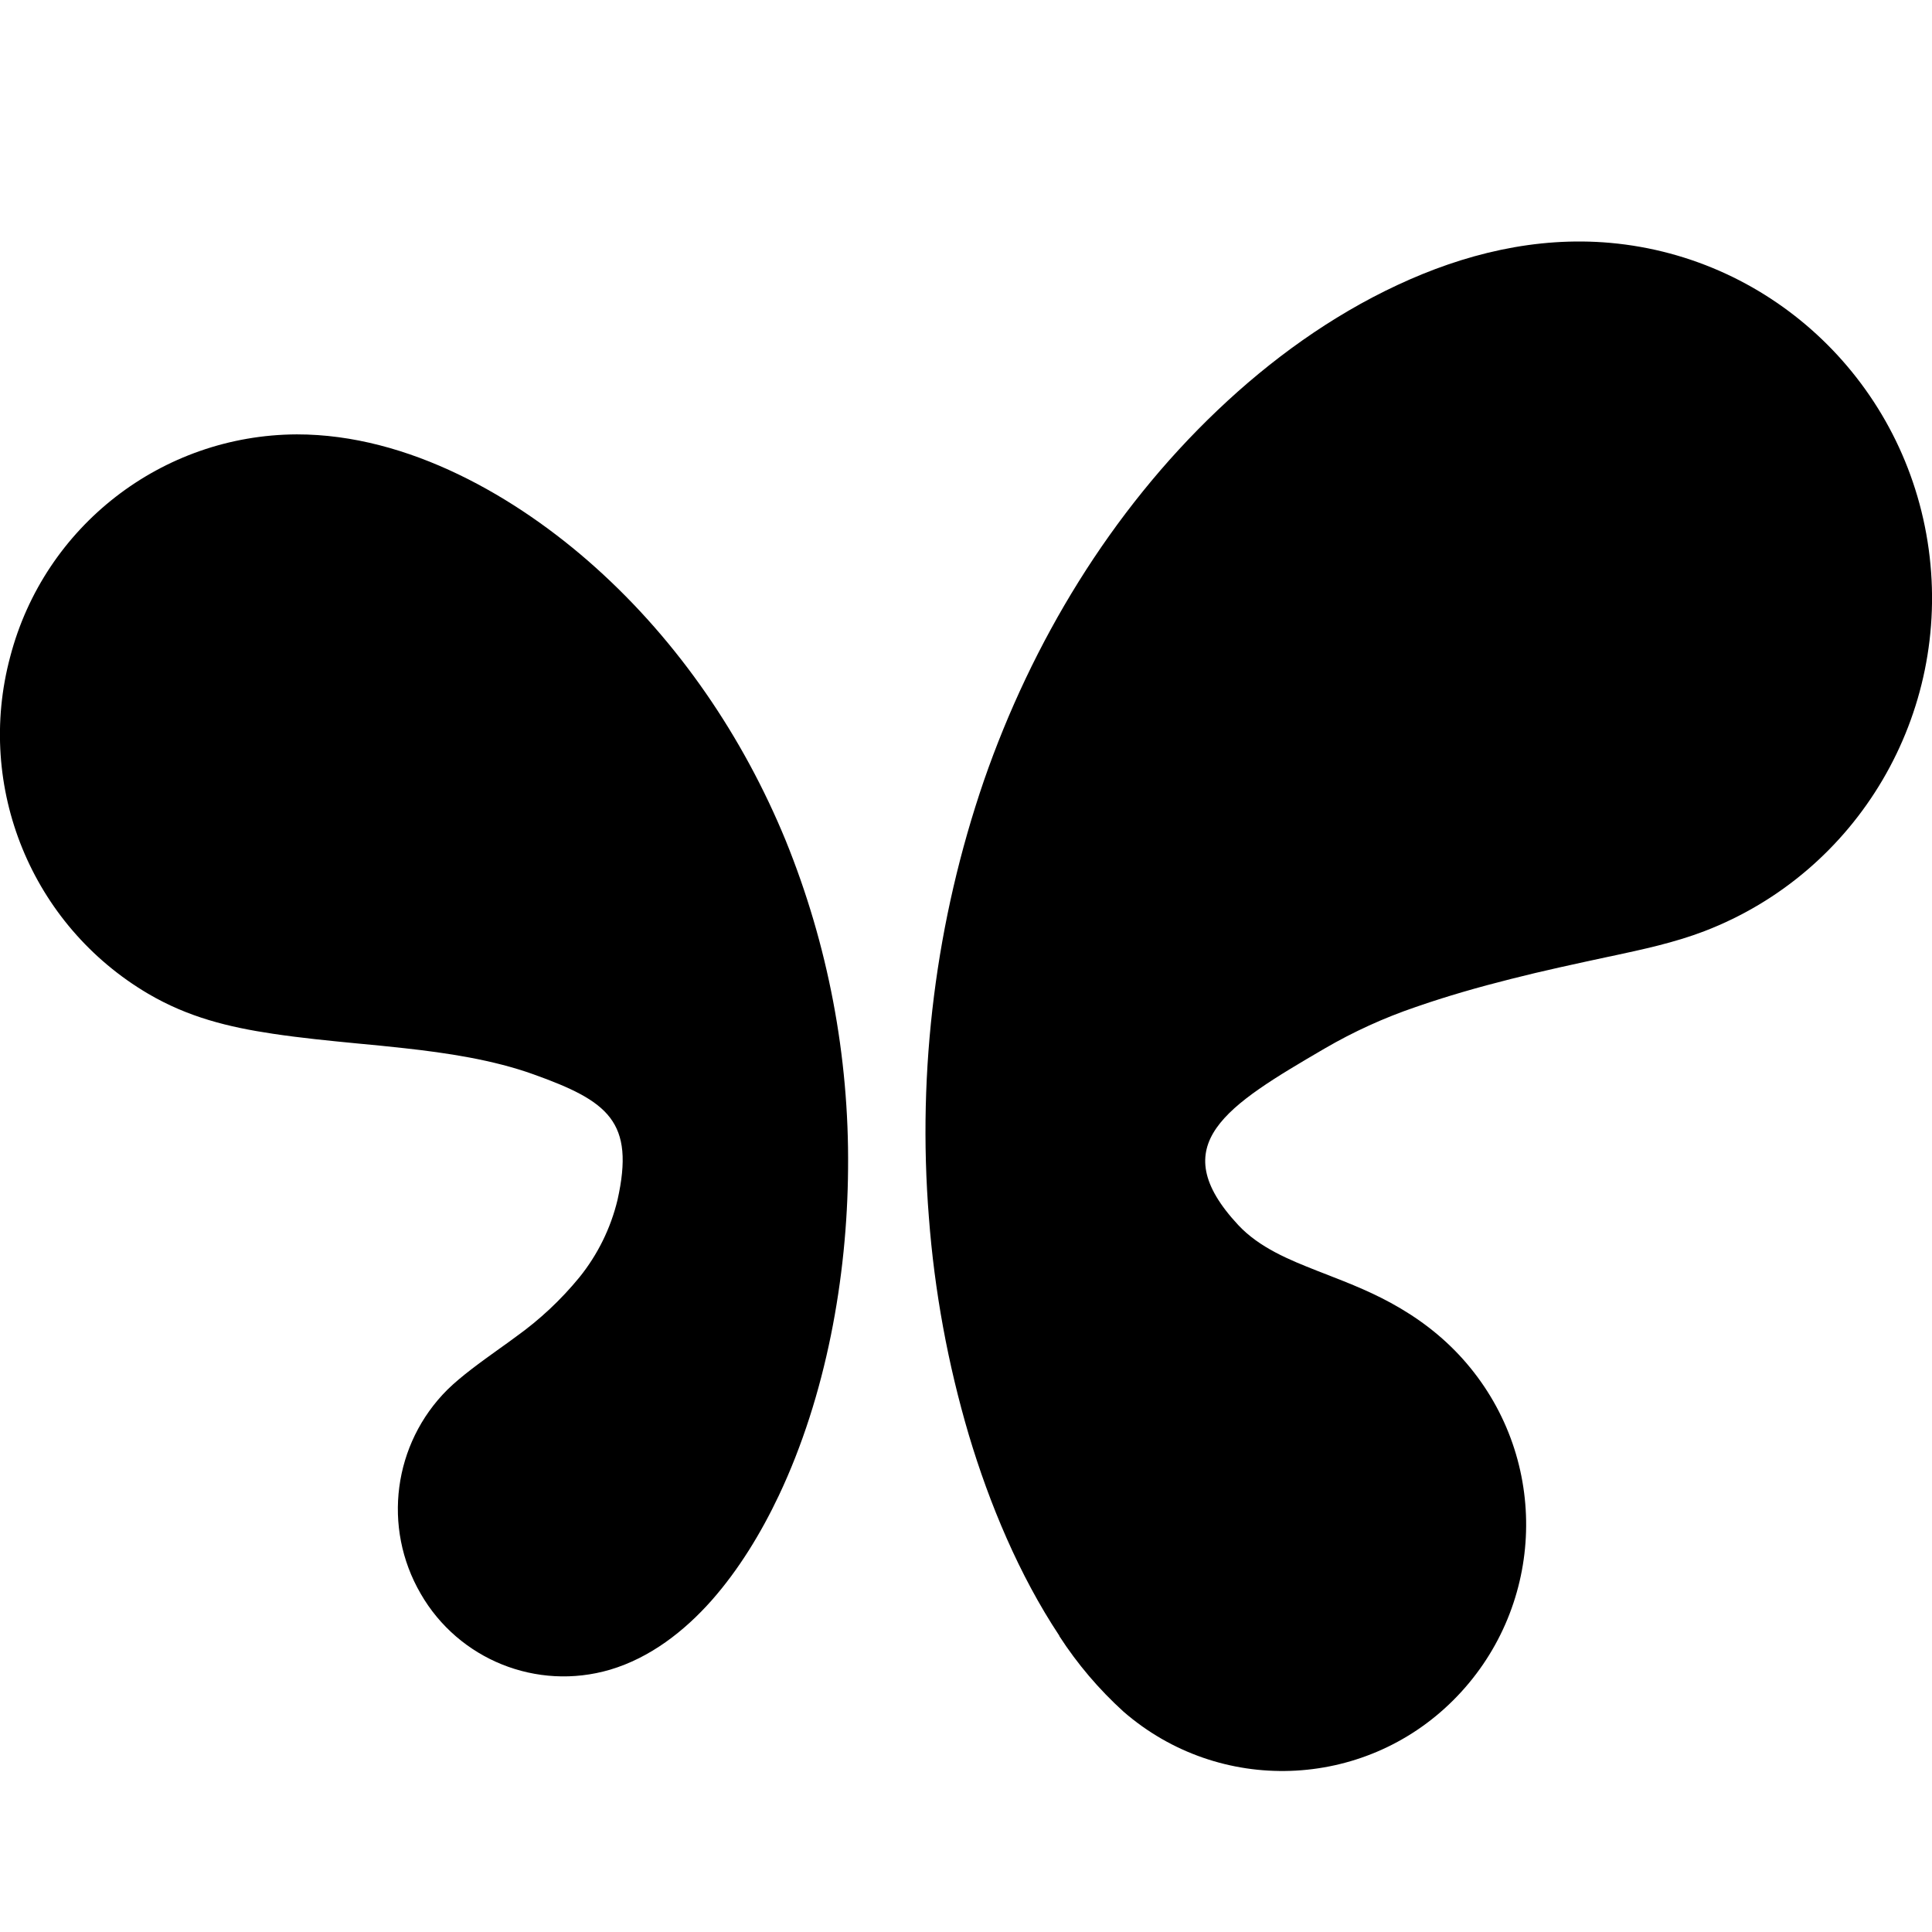
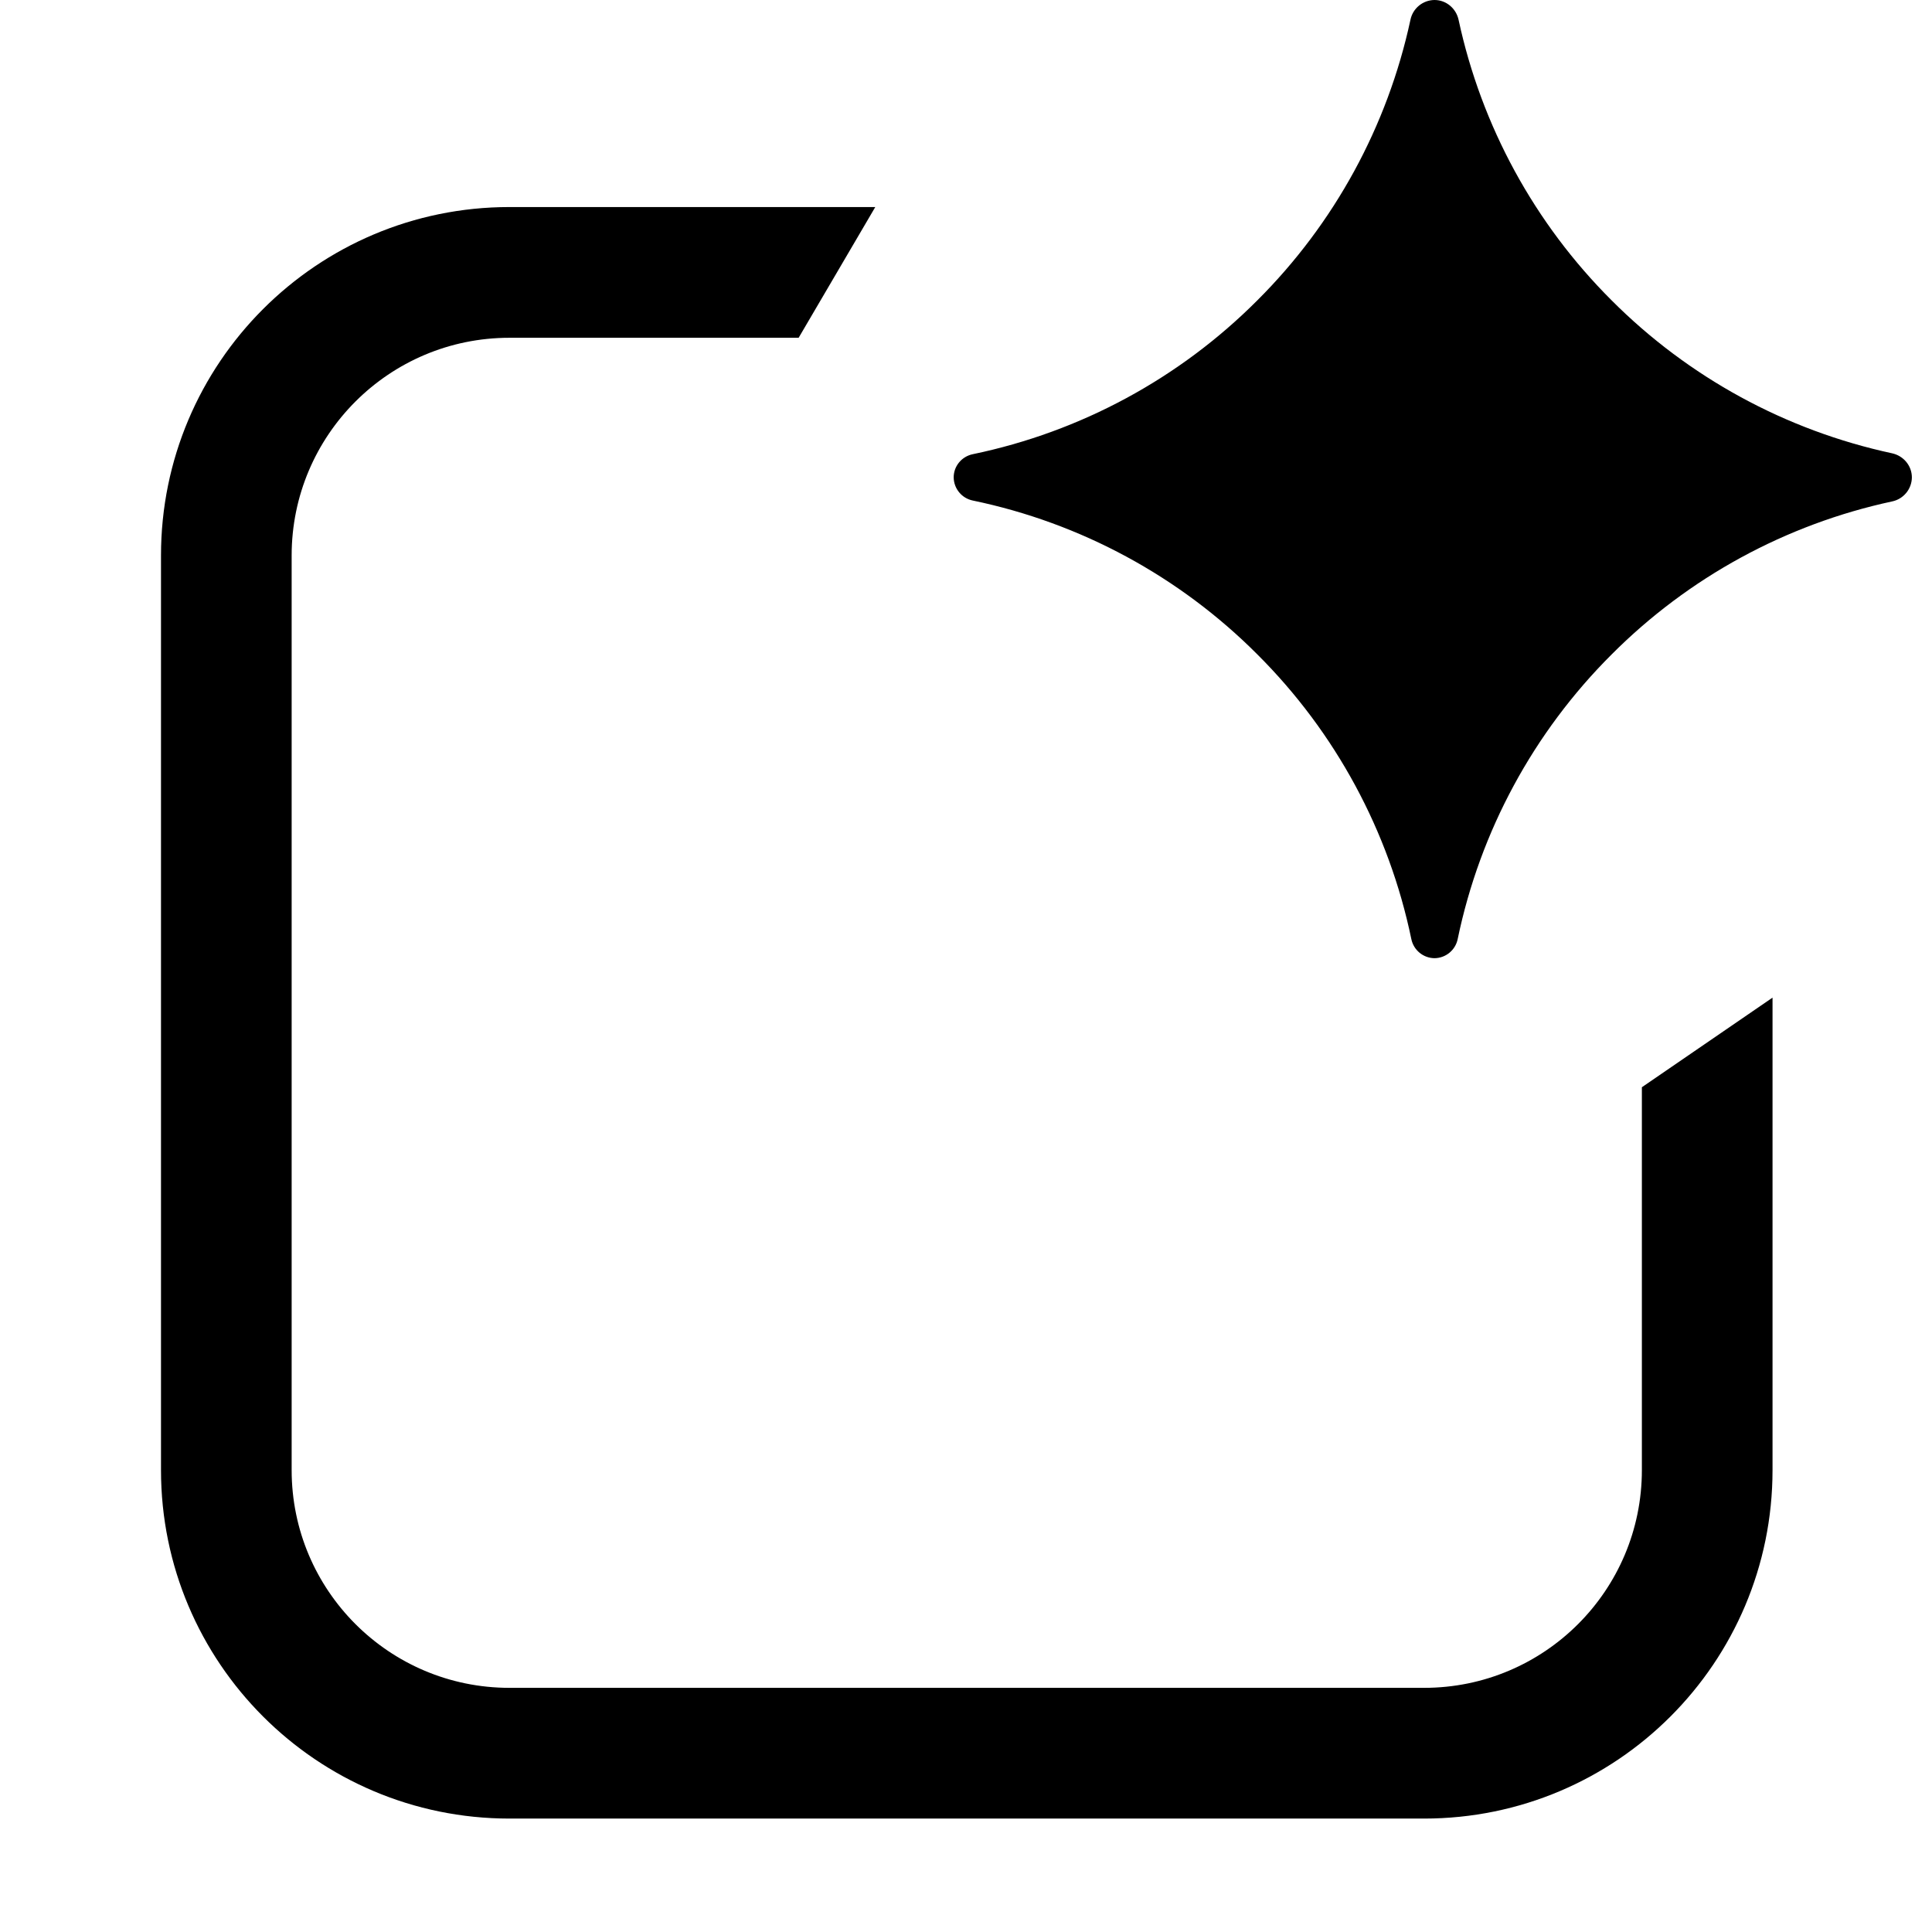
<svg xmlns="http://www.w3.org/2000/svg" fill="currentColor" fill-rule="evenodd" height="1em" style="flex:none;line-height:1" viewBox="0 0 24 24" width="1em">
-   <path d="M17.582 12.511a6.242 6.242 0 00-1.125.513c-1.221.713-2.008 1.191-1.076 2.193.265.284.639.434.978.568l.09.035c.334.13.63.245.948.433.33.195.622.437.866.736a3.082 3.082 0 01-.212 4.134 3.006 3.006 0 01-4.094.14 4.75 4.75 0 01-.797-.938l-.001-.006c-.498-.751-.868-1.637-1.124-2.494a12.997 12.997 0 01-.496-2.703 13.445 13.445 0 01.684-5.426c.597-1.722 1.577-3.34 2.902-4.6.656-.625 1.41-1.171 2.234-1.555.826-.386 1.72-.606 2.644-.524 2.035.183 3.676 1.76 3.956 3.805.28 2.046-.877 4.013-2.788 4.746-.377.144-.765.226-1.155.31l-.04.008c-.403.087-.806.173-1.206.275-.401.101-.798.214-1.188.35zM7.394 7.046c-.974-.873-2.32-1.651-3.707-1.65a3.696 3.696 0 00-3.56 2.761 3.737 3.737 0 001.714 4.188c.496.291.995.414 1.551.497.347.052.695.086 1.044.12.195.018.39.037.586.059.526.058 1.098.143 1.603.324.931.333 1.264.587 1.046 1.561a2.44 2.44 0 01-.474.962 4.096 4.096 0 01-.786.736c-.066.05-.14.102-.217.157-.219.157-.465.334-.635.501a2.093 2.093 0 00-.334 2.534 2.048 2.048 0 002.352.946c.5-.148.925-.48 1.262-.86.34-.385.617-.842.836-1.304.586-1.238.85-2.706.86-4.06a10.555 10.555 0 00-.776-4.08c-.528-1.284-1.33-2.465-2.365-3.392z" />
+   <path d="M9.921 4.196H6.328A2.705 2.705 0 003.623 6.9v11.362a2.705 2.705 0 002.705 2.705h11.363a2.705 2.705 0 002.705-2.705v-4.756l1.623-1.113v5.87a4.329 4.329 0 01-4.328 4.328H6.328A4.329 4.329 0 012 18.263V6.901a4.328 4.328 0 014.328-4.329h4.545l-.952 1.624z" />
+   <path d="M17.82 0c.145 0 .268.104.299.246a7 7 0 001.9 3.484 7 7 0 003.485 1.901c.142.031.246.154.246.3a.308.308 0 01-.246.298A7 7 0 0020.02 8.13a7 7 0 00-1.912 3.535.297.297 0 01-.288.238.297.297 0 01-.288-.238A7 7 0 0015.62 8.13a7 7 0 00-3.535-1.912.297.297 0 01-.238-.288c0-.14.1-.26.238-.288A7 7 0 0015.62 3.73 7.001 7.001 0 0017.521.246.308.308 0 0117.82 0z" />
</svg>
